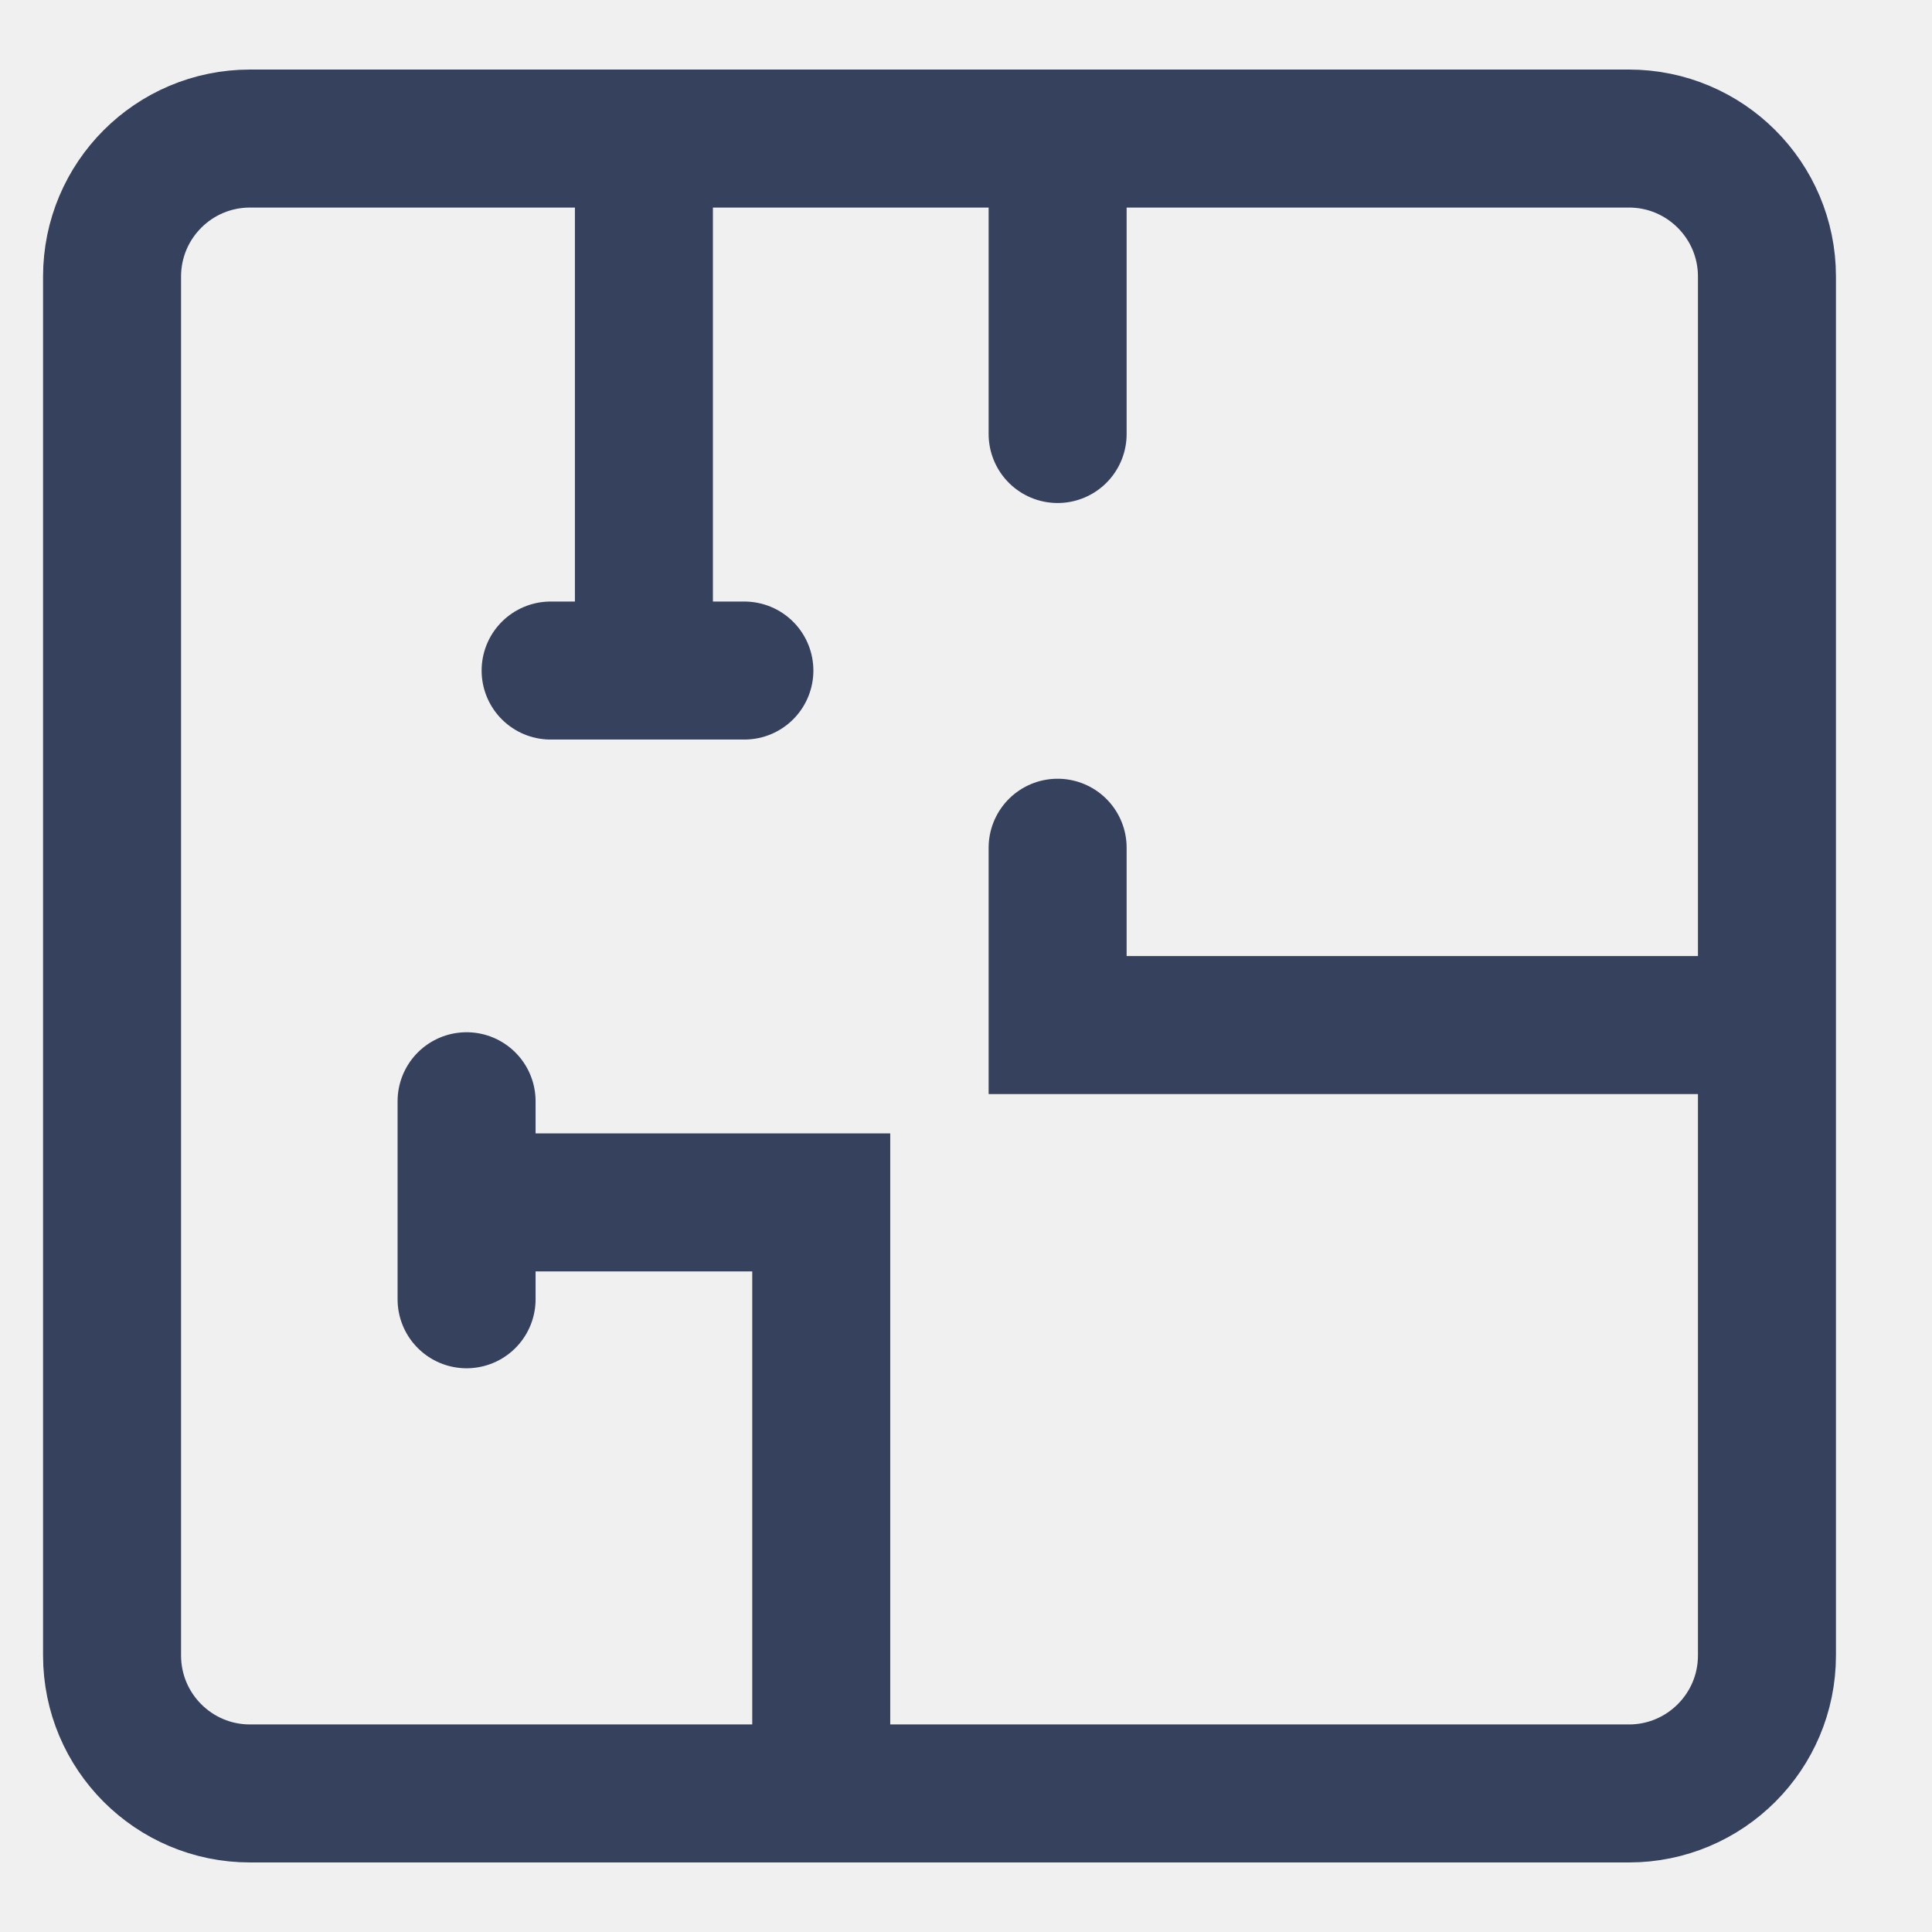
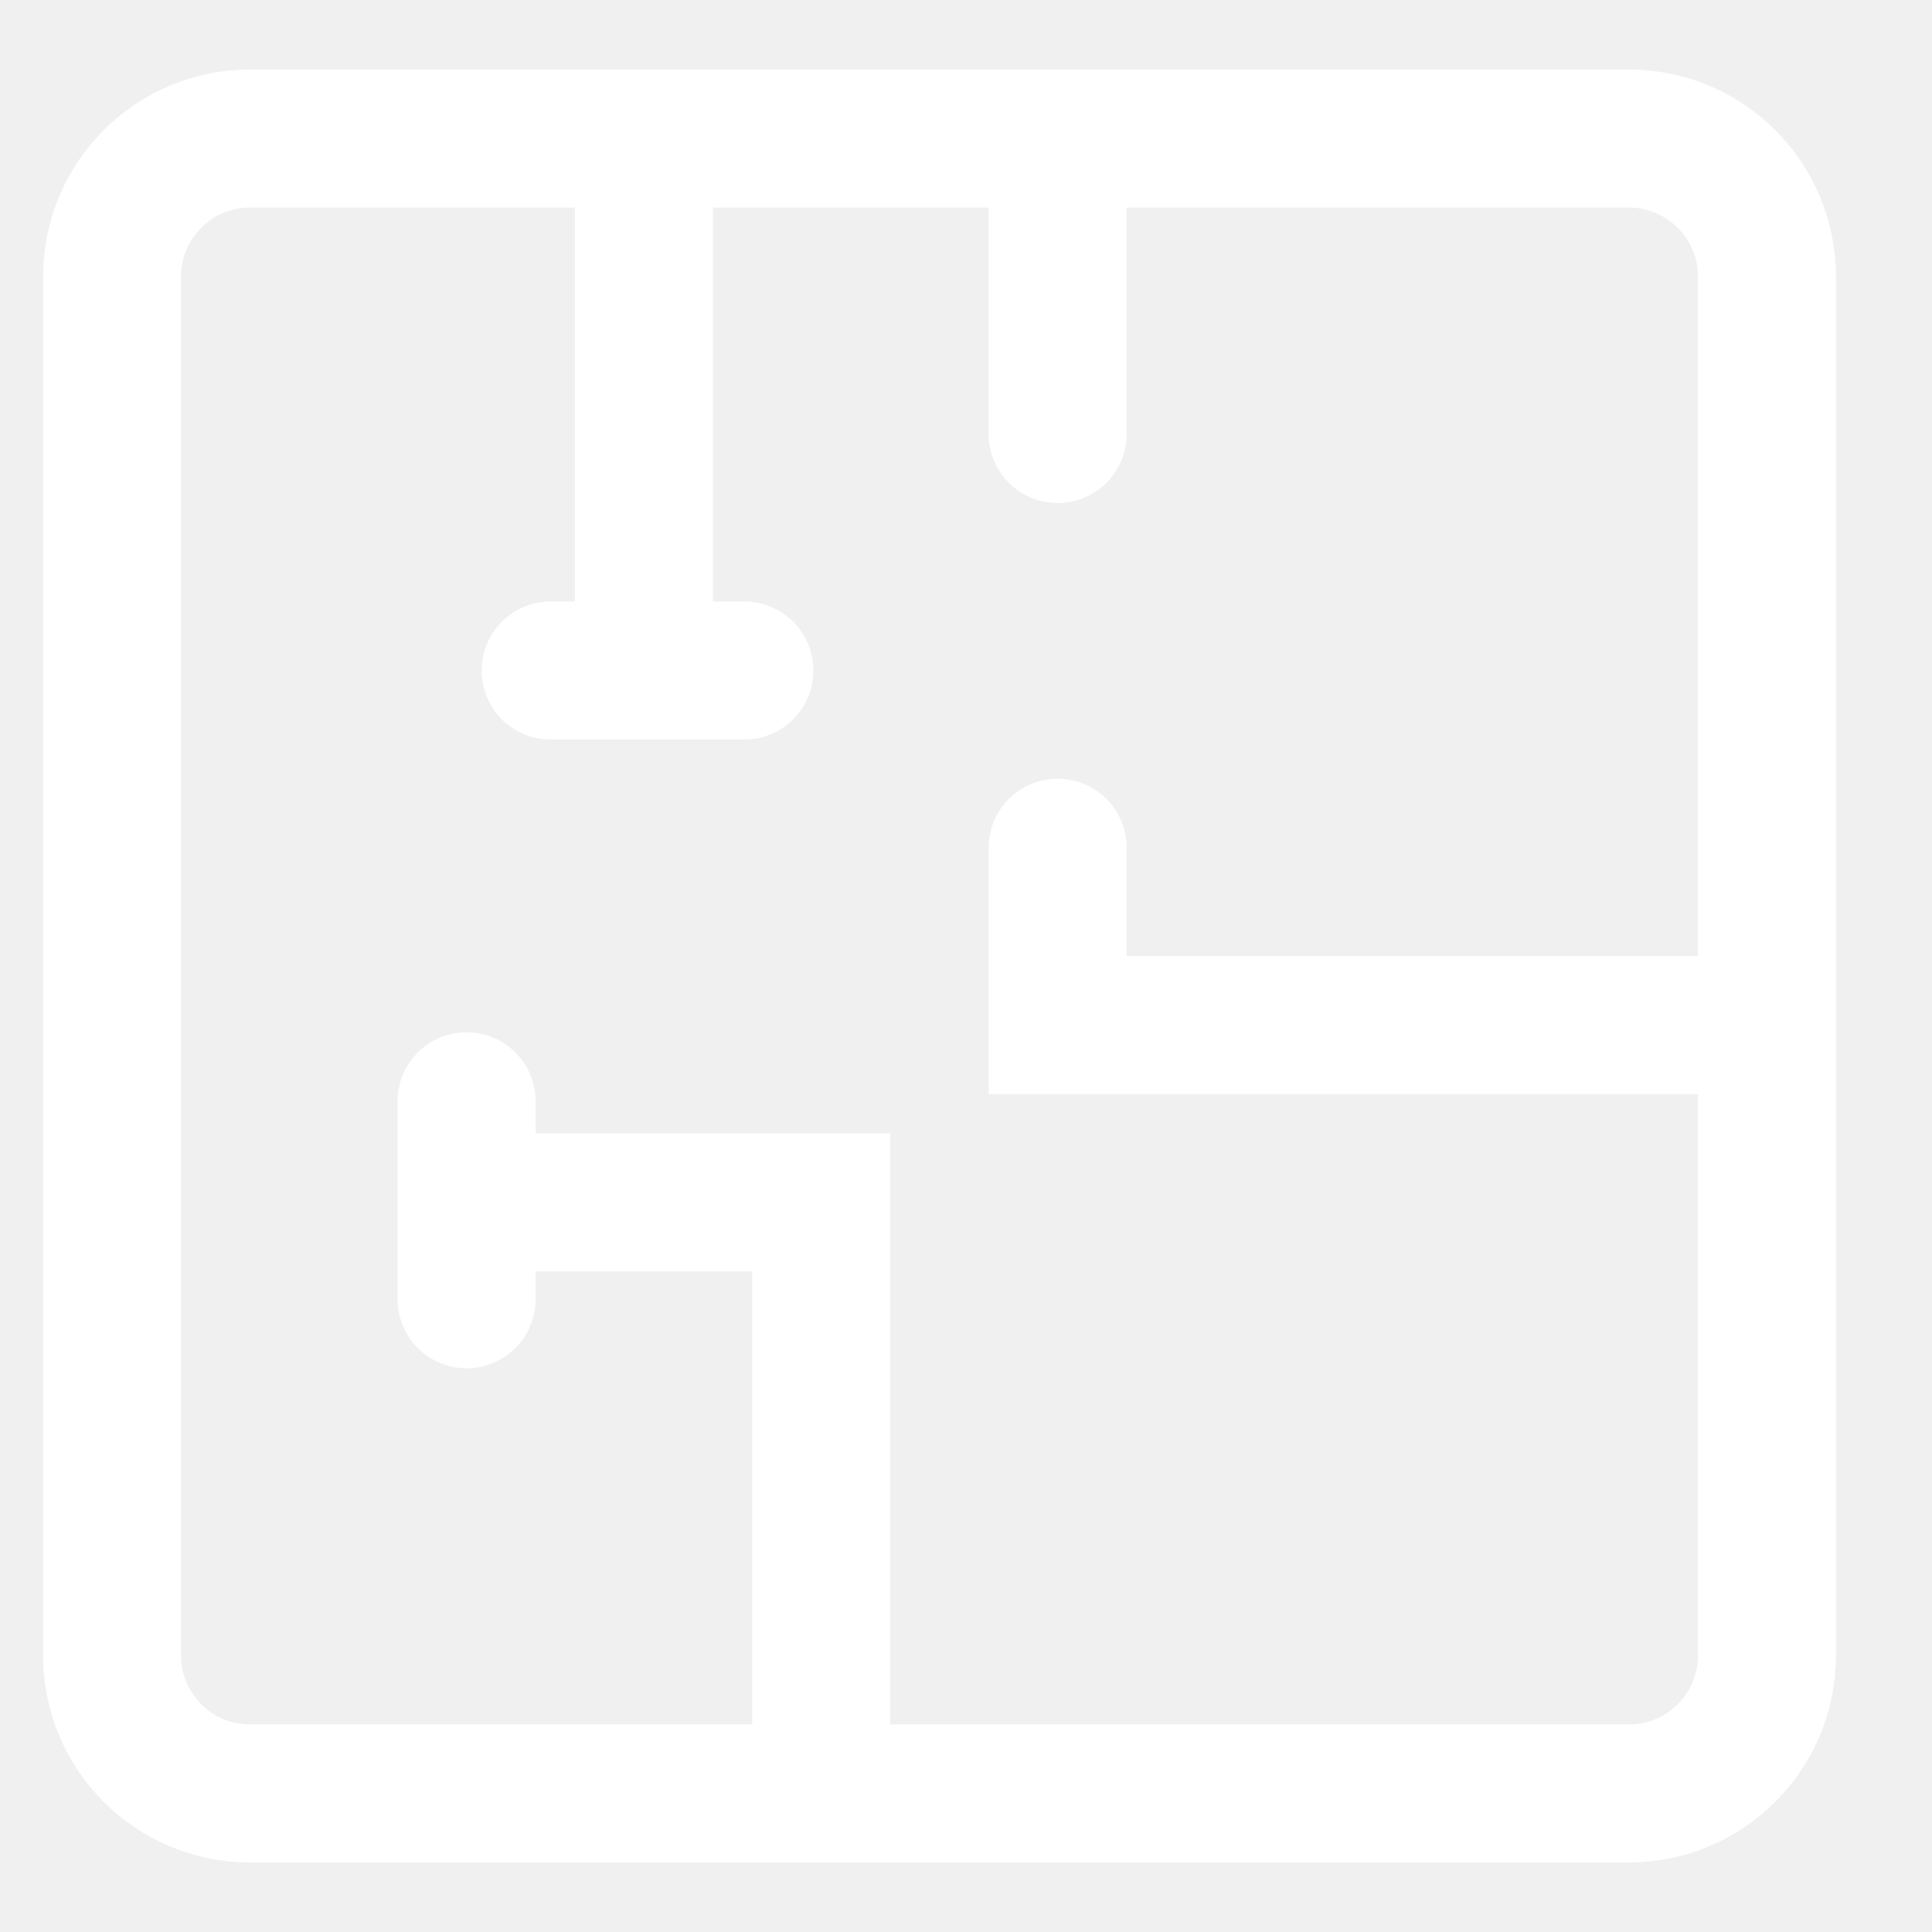
<svg xmlns="http://www.w3.org/2000/svg" width="14" height="14" viewBox="0 0 14 14" fill="none">
-   <path d="M7.664 1.004L9.806 1.004H11.804C12.356 1.004 12.804 1.452 12.804 2.004V7.428M7.664 1.004L4.666 1.004M7.664 1.004V3.145M12.804 7.428V11.996C12.804 12.548 12.356 12.996 11.804 12.996H9.806H5.951M12.804 7.428H7.664V6.143M4.666 1.004L1.812 1.004C1.259 1.004 0.812 1.452 0.812 2.004V4.002V7.428V11.996C0.812 12.548 1.259 12.996 1.812 12.996H5.951M4.666 1.004V4.859M5.951 12.996V8.713H3.381M3.381 8.713V7.98M3.381 8.713V9.415M3.99 4.859H5.394" stroke="#36415D" stroke-linecap="round" />
+   <path d="M7.664 1.004L9.806 1.004H11.804C12.356 1.004 12.804 1.452 12.804 2.004V7.428M7.664 1.004L4.666 1.004M7.664 1.004V3.145M12.804 7.428V11.996C12.804 12.548 12.356 12.996 11.804 12.996H9.806H5.951M12.804 7.428H7.664V6.143M4.666 1.004L1.812 1.004C1.259 1.004 0.812 1.452 0.812 2.004V4.002V7.428V11.996C0.812 12.548 1.259 12.996 1.812 12.996H5.951M4.666 1.004V4.859M5.951 12.996V8.713H3.381M3.381 8.713V7.98M3.381 8.713V9.415M3.99 4.859H5.394" stroke="white" stroke-linecap="round" />
</svg>
